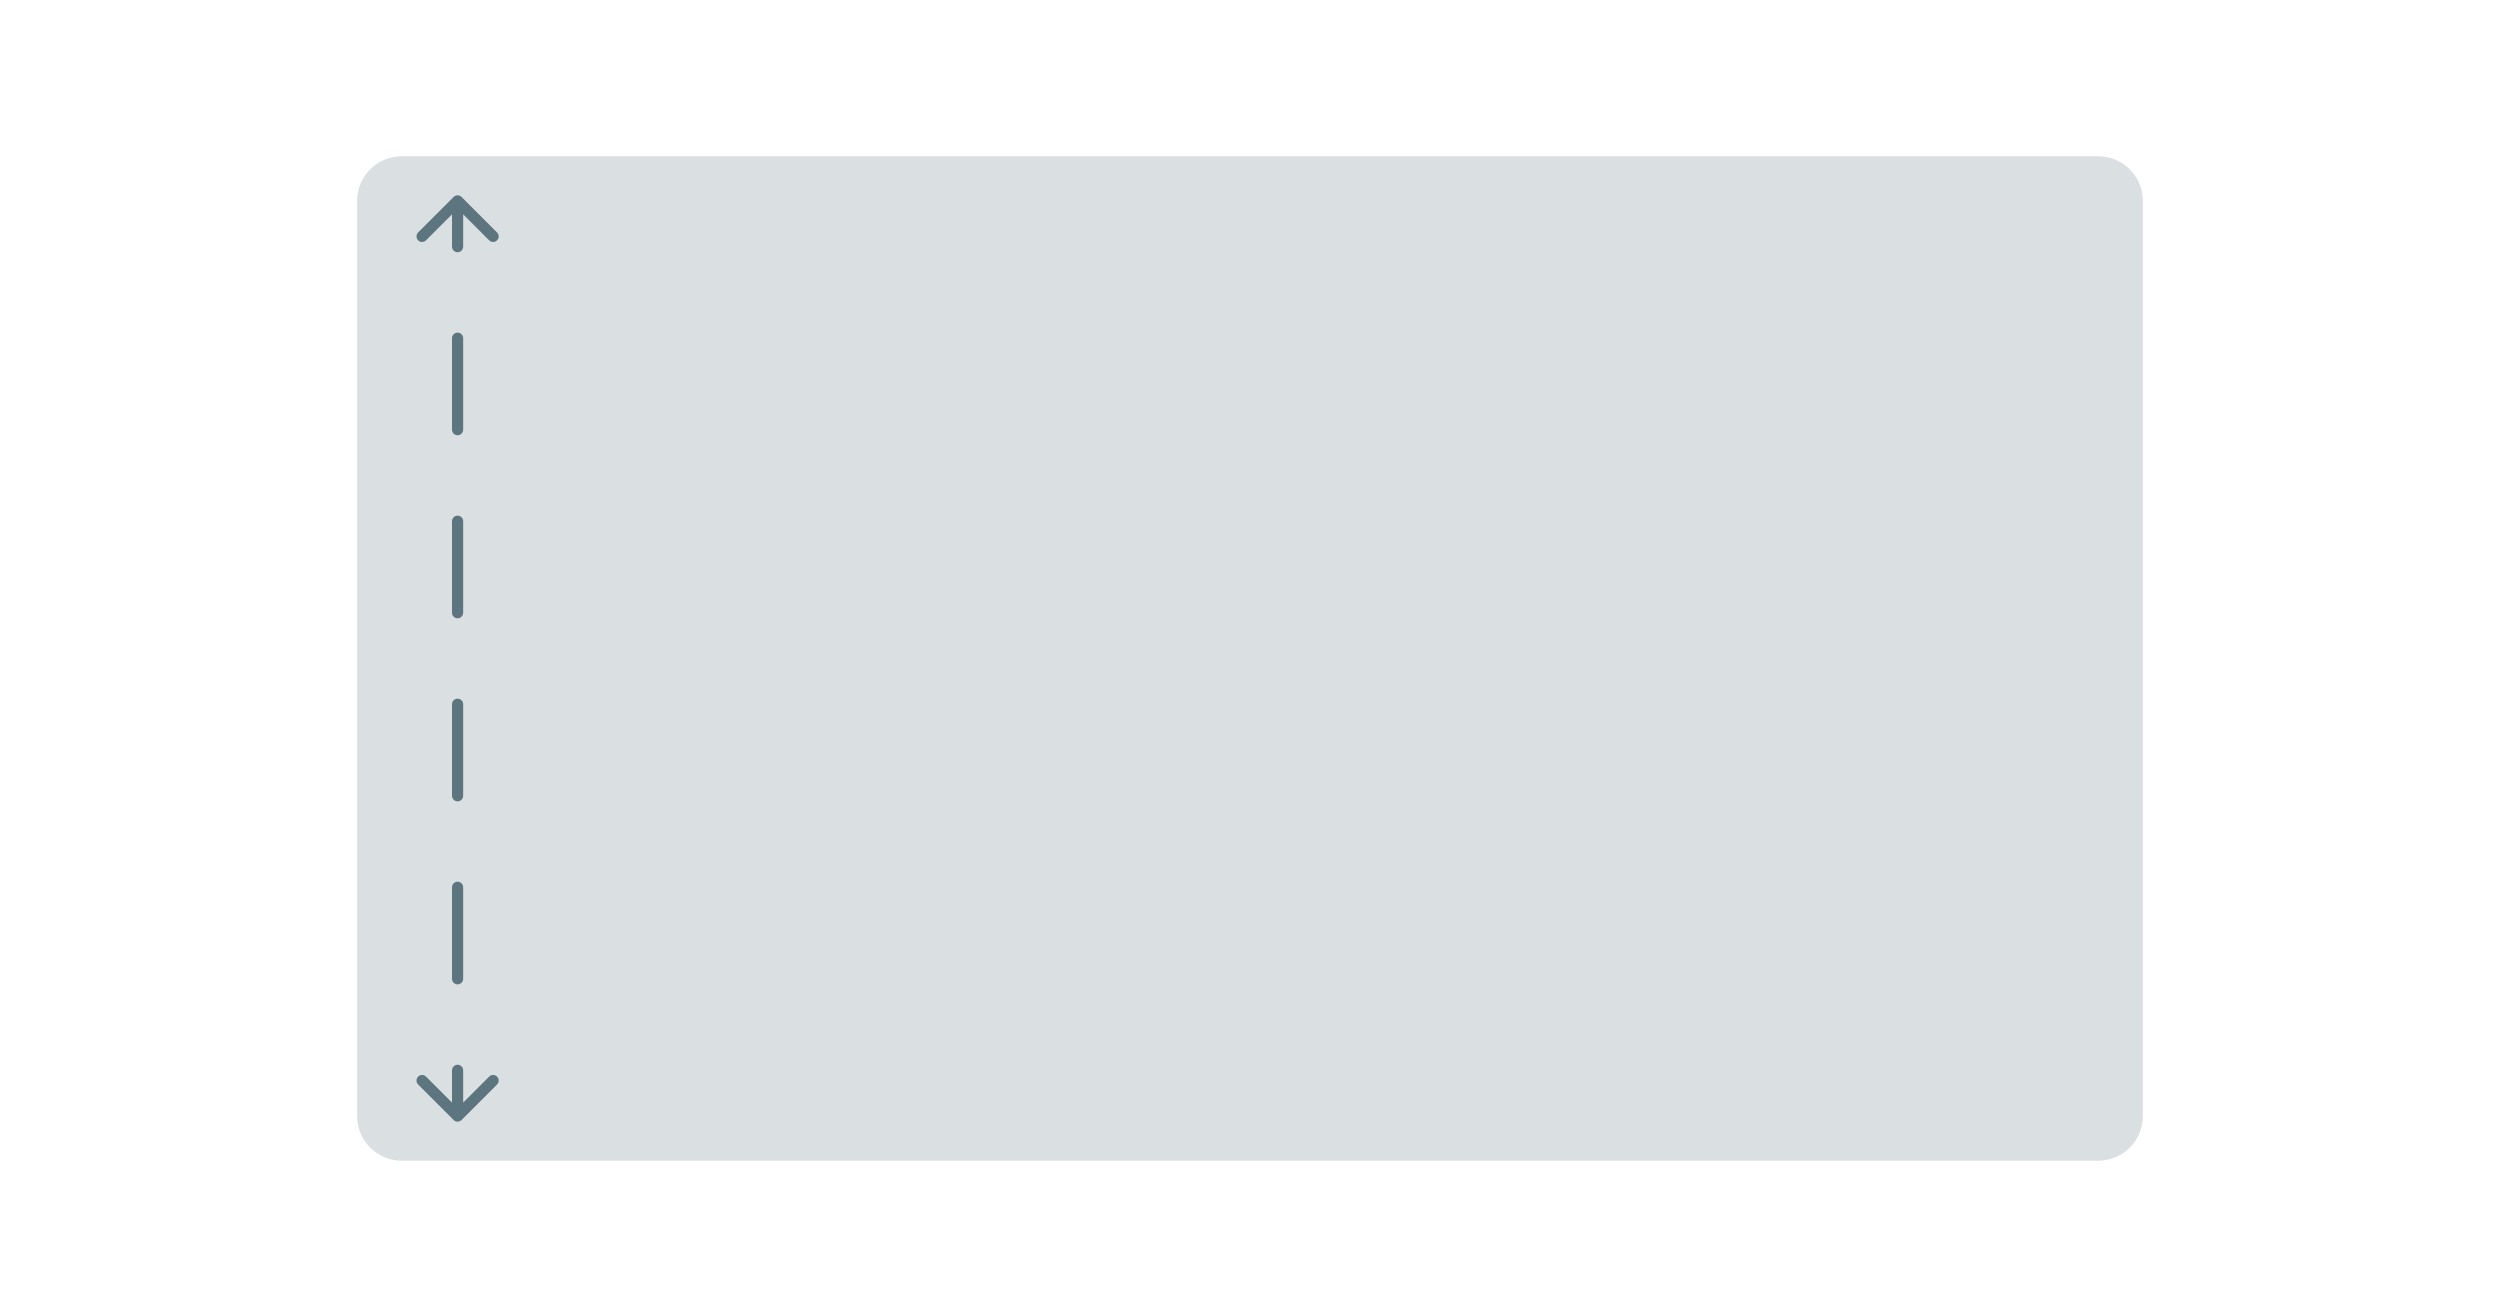
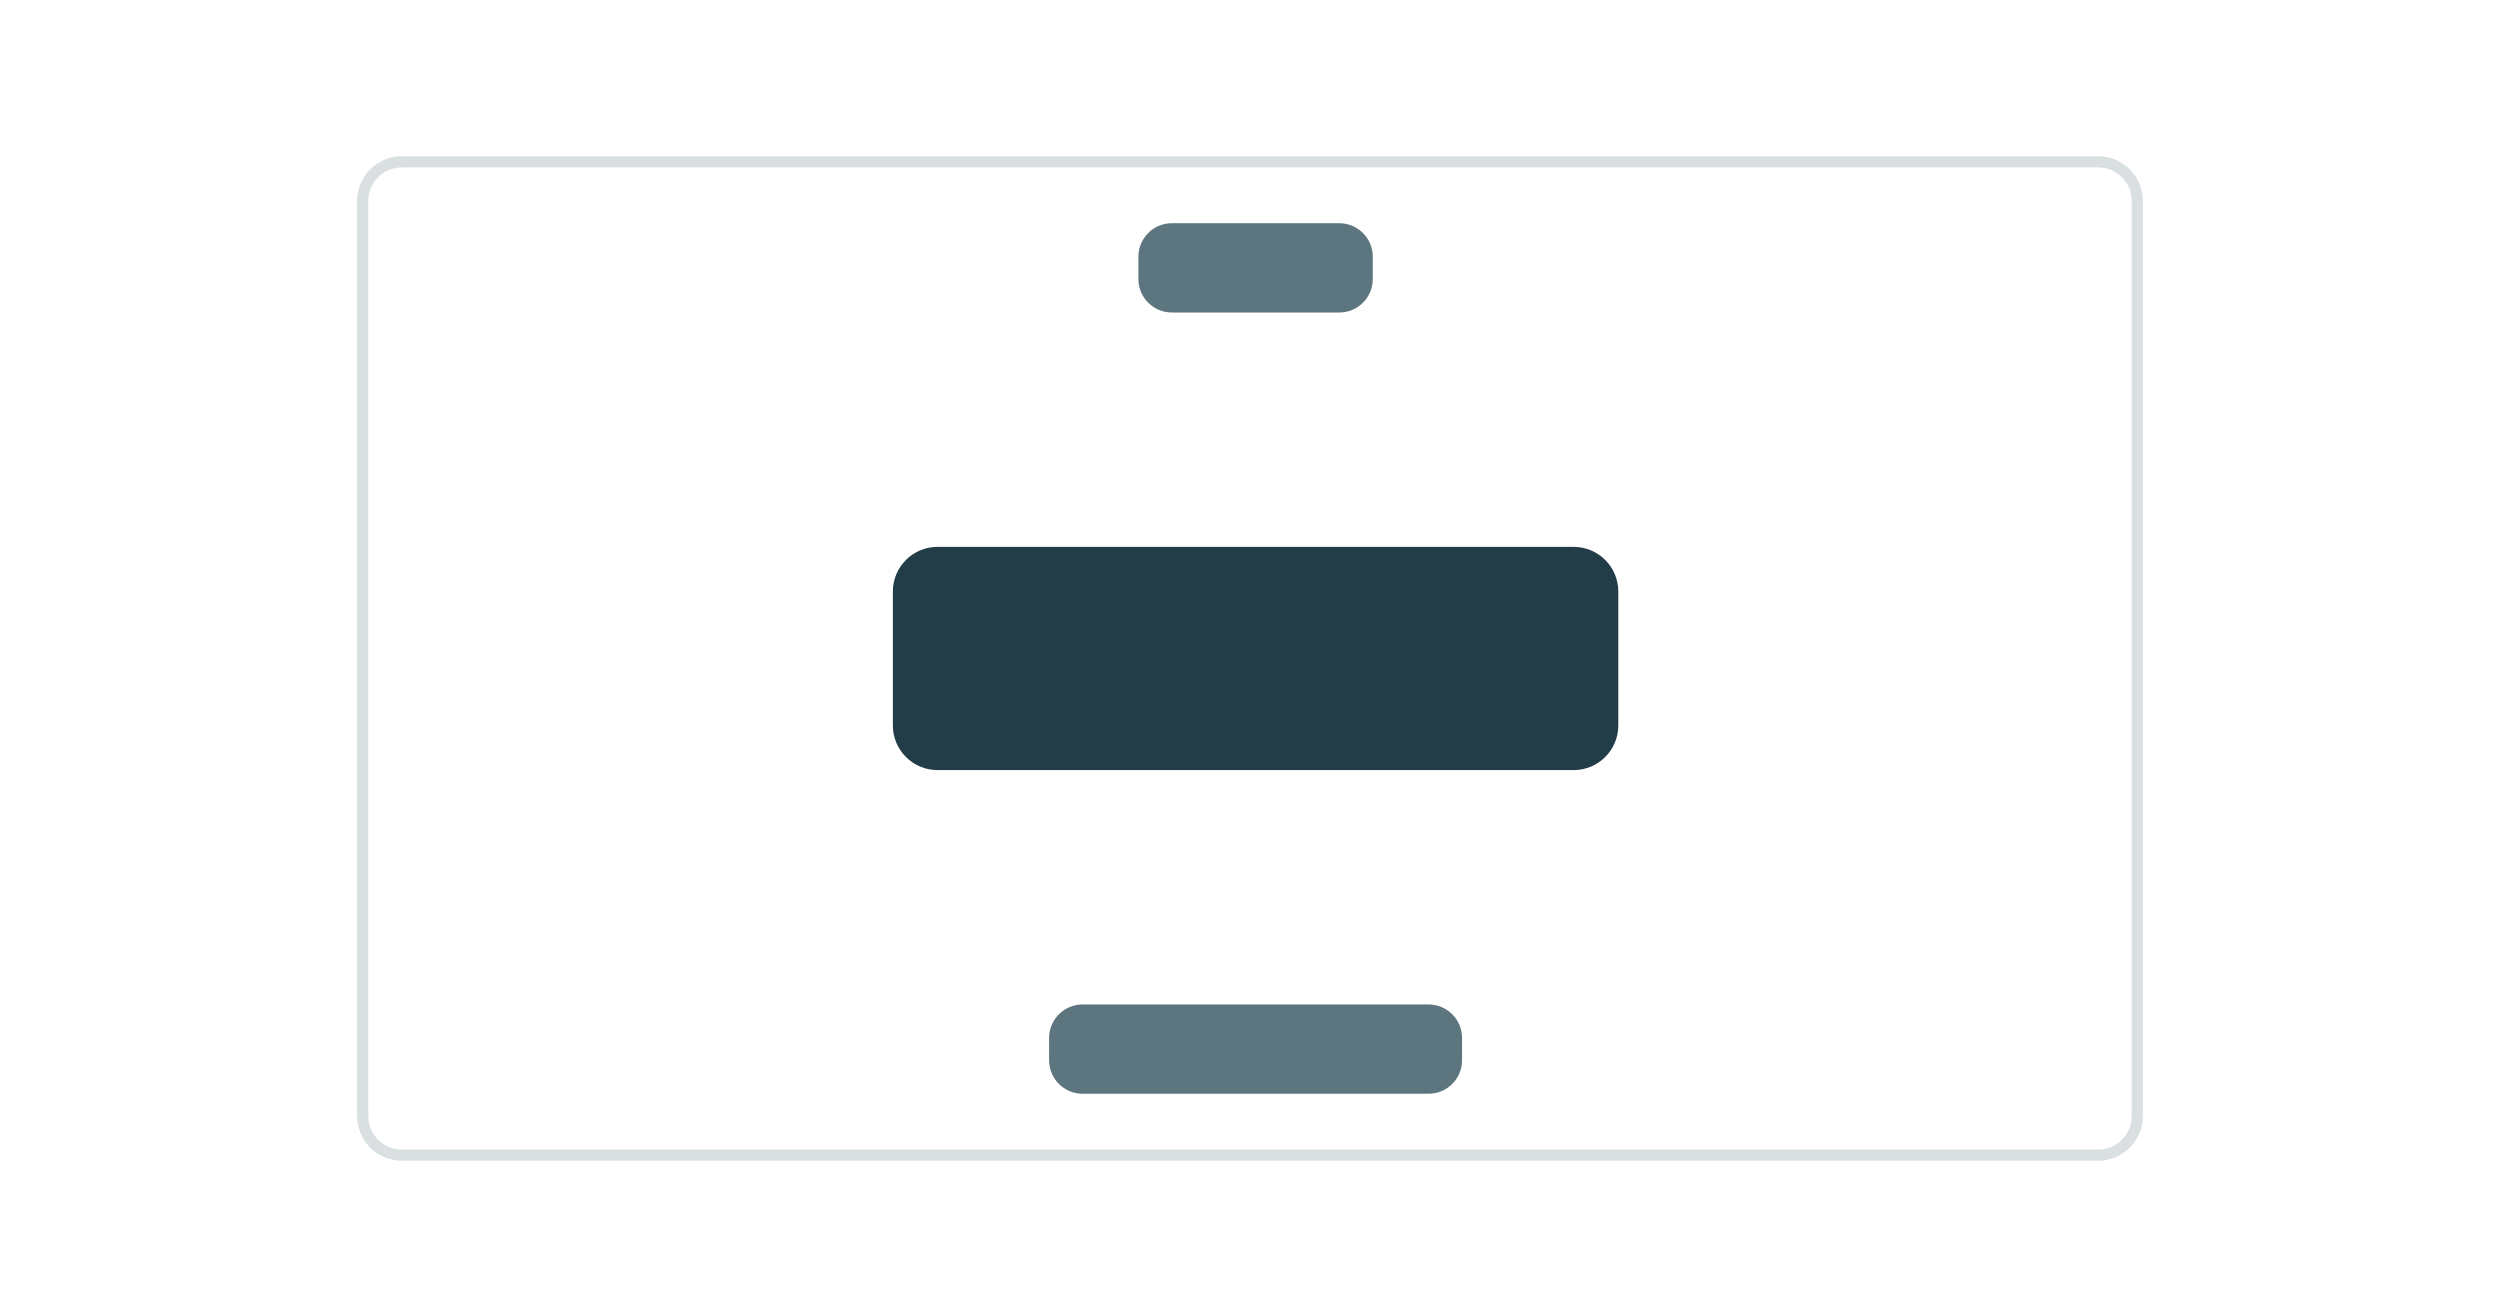
<svg xmlns="http://www.w3.org/2000/svg" width="224" height="117" viewBox="0 0 224 117" fill="none">
-   <path d="M32 18C32 15.791 33.791 14 36 14H188C190.209 14 192 15.791 192 18V100C192 102.209 190.209 104 188 104H36C33.791 104 32 102.209 32 100V18Z" fill="#DADFE2" />
-   <path d="M41.354 17.646C41.158 17.451 40.842 17.451 40.646 17.646L37.465 20.828C37.269 21.024 37.269 21.34 37.465 21.535C37.66 21.731 37.976 21.731 38.172 21.535L41 18.707L43.828 21.535C44.024 21.731 44.34 21.731 44.535 21.535C44.731 21.34 44.731 21.024 44.535 20.828L41.354 17.646ZM40.646 100.354C40.842 100.549 41.158 100.549 41.354 100.354L44.535 97.172C44.731 96.976 44.731 96.66 44.535 96.465C44.34 96.269 44.024 96.269 43.828 96.465L41 99.293L38.172 96.465C37.976 96.269 37.66 96.269 37.465 96.465C37.269 96.66 37.269 96.976 37.465 97.172L40.646 100.354ZM40.5 22.1C40.5 22.376 40.724 22.6 41 22.6C41.276 22.6 41.5 22.376 41.5 22.1L40.5 22.1ZM41.5 30.3C41.5 30.024 41.276 29.8 41 29.8C40.724 29.8 40.5 30.024 40.5 30.3L41.5 30.3ZM40.5 38.5C40.5 38.776 40.724 39 41 39C41.276 39 41.5 38.776 41.5 38.5L40.5 38.5ZM41.5 46.7C41.5 46.424 41.276 46.2 41 46.2C40.724 46.2 40.5 46.424 40.5 46.7L41.5 46.7ZM40.5 54.9C40.5 55.176 40.724 55.4 41 55.4C41.276 55.4 41.5 55.176 41.5 54.9L40.5 54.9ZM41.5 63.1C41.5 62.824 41.276 62.6 41 62.6C40.724 62.6 40.5 62.824 40.5 63.1L41.5 63.1ZM40.5 71.3C40.5 71.576 40.724 71.8 41 71.8C41.276 71.8 41.5 71.576 41.5 71.3L40.5 71.3ZM41.5 79.5C41.5 79.224 41.276 79 41 79C40.724 79 40.5 79.224 40.5 79.5L41.5 79.5ZM40.5 87.7C40.5 87.976 40.724 88.2 41 88.2C41.276 88.2 41.5 87.976 41.5 87.7L40.5 87.7ZM41.5 95.9C41.5 95.624 41.276 95.4 41 95.4C40.724 95.4 40.5 95.624 40.5 95.9L41.5 95.9ZM41 18L40.5 18L40.5 22.1L41 22.1L41.5 22.1L41.5 18L41 18ZM41 30.3L40.5 30.3L40.5 38.5L41 38.5L41.5 38.5L41.5 30.3L41 30.3ZM41 46.7L40.5 46.7L40.5 54.9L41 54.9L41.5 54.9L41.5 46.7L41 46.7ZM41 63.1L40.5 63.1L40.5 71.3L41 71.3L41.5 71.3L41.5 63.1L41 63.1ZM41 79.5L40.5 79.5L40.5 87.7L41 87.7L41.5 87.7L41.5 79.5L41 79.5ZM41 95.9L40.5 95.9L40.5 100L41 100L41.5 100L41.5 95.9L41 95.9Z" fill="#5D757E" />
+   <path d="M36 14.5H188C189.933 14.5 191.5 16.067 191.5 18V100C191.5 101.933 189.933 103.5 188 103.5H36C34.067 103.5 32.5 101.933 32.5 100V18C32.5 16.067 34.067 14.5 36 14.5Z" stroke="#DADFE2" />
+   <path d="M80 53C80 50.791 81.791 49 84 49H141C143.209 49 145 50.791 145 53V65C145 67.209 143.209 69 141 69H84C81.791 69 80 67.209 80 65V53Z" fill="#233D48" />
+   <rect x="94" y="90" width="37" height="8" rx="3" fill="#5D757E" />
+   <rect x="102" y="20" width="21" height="8" rx="3" fill="#5D757E" />
</svg>
